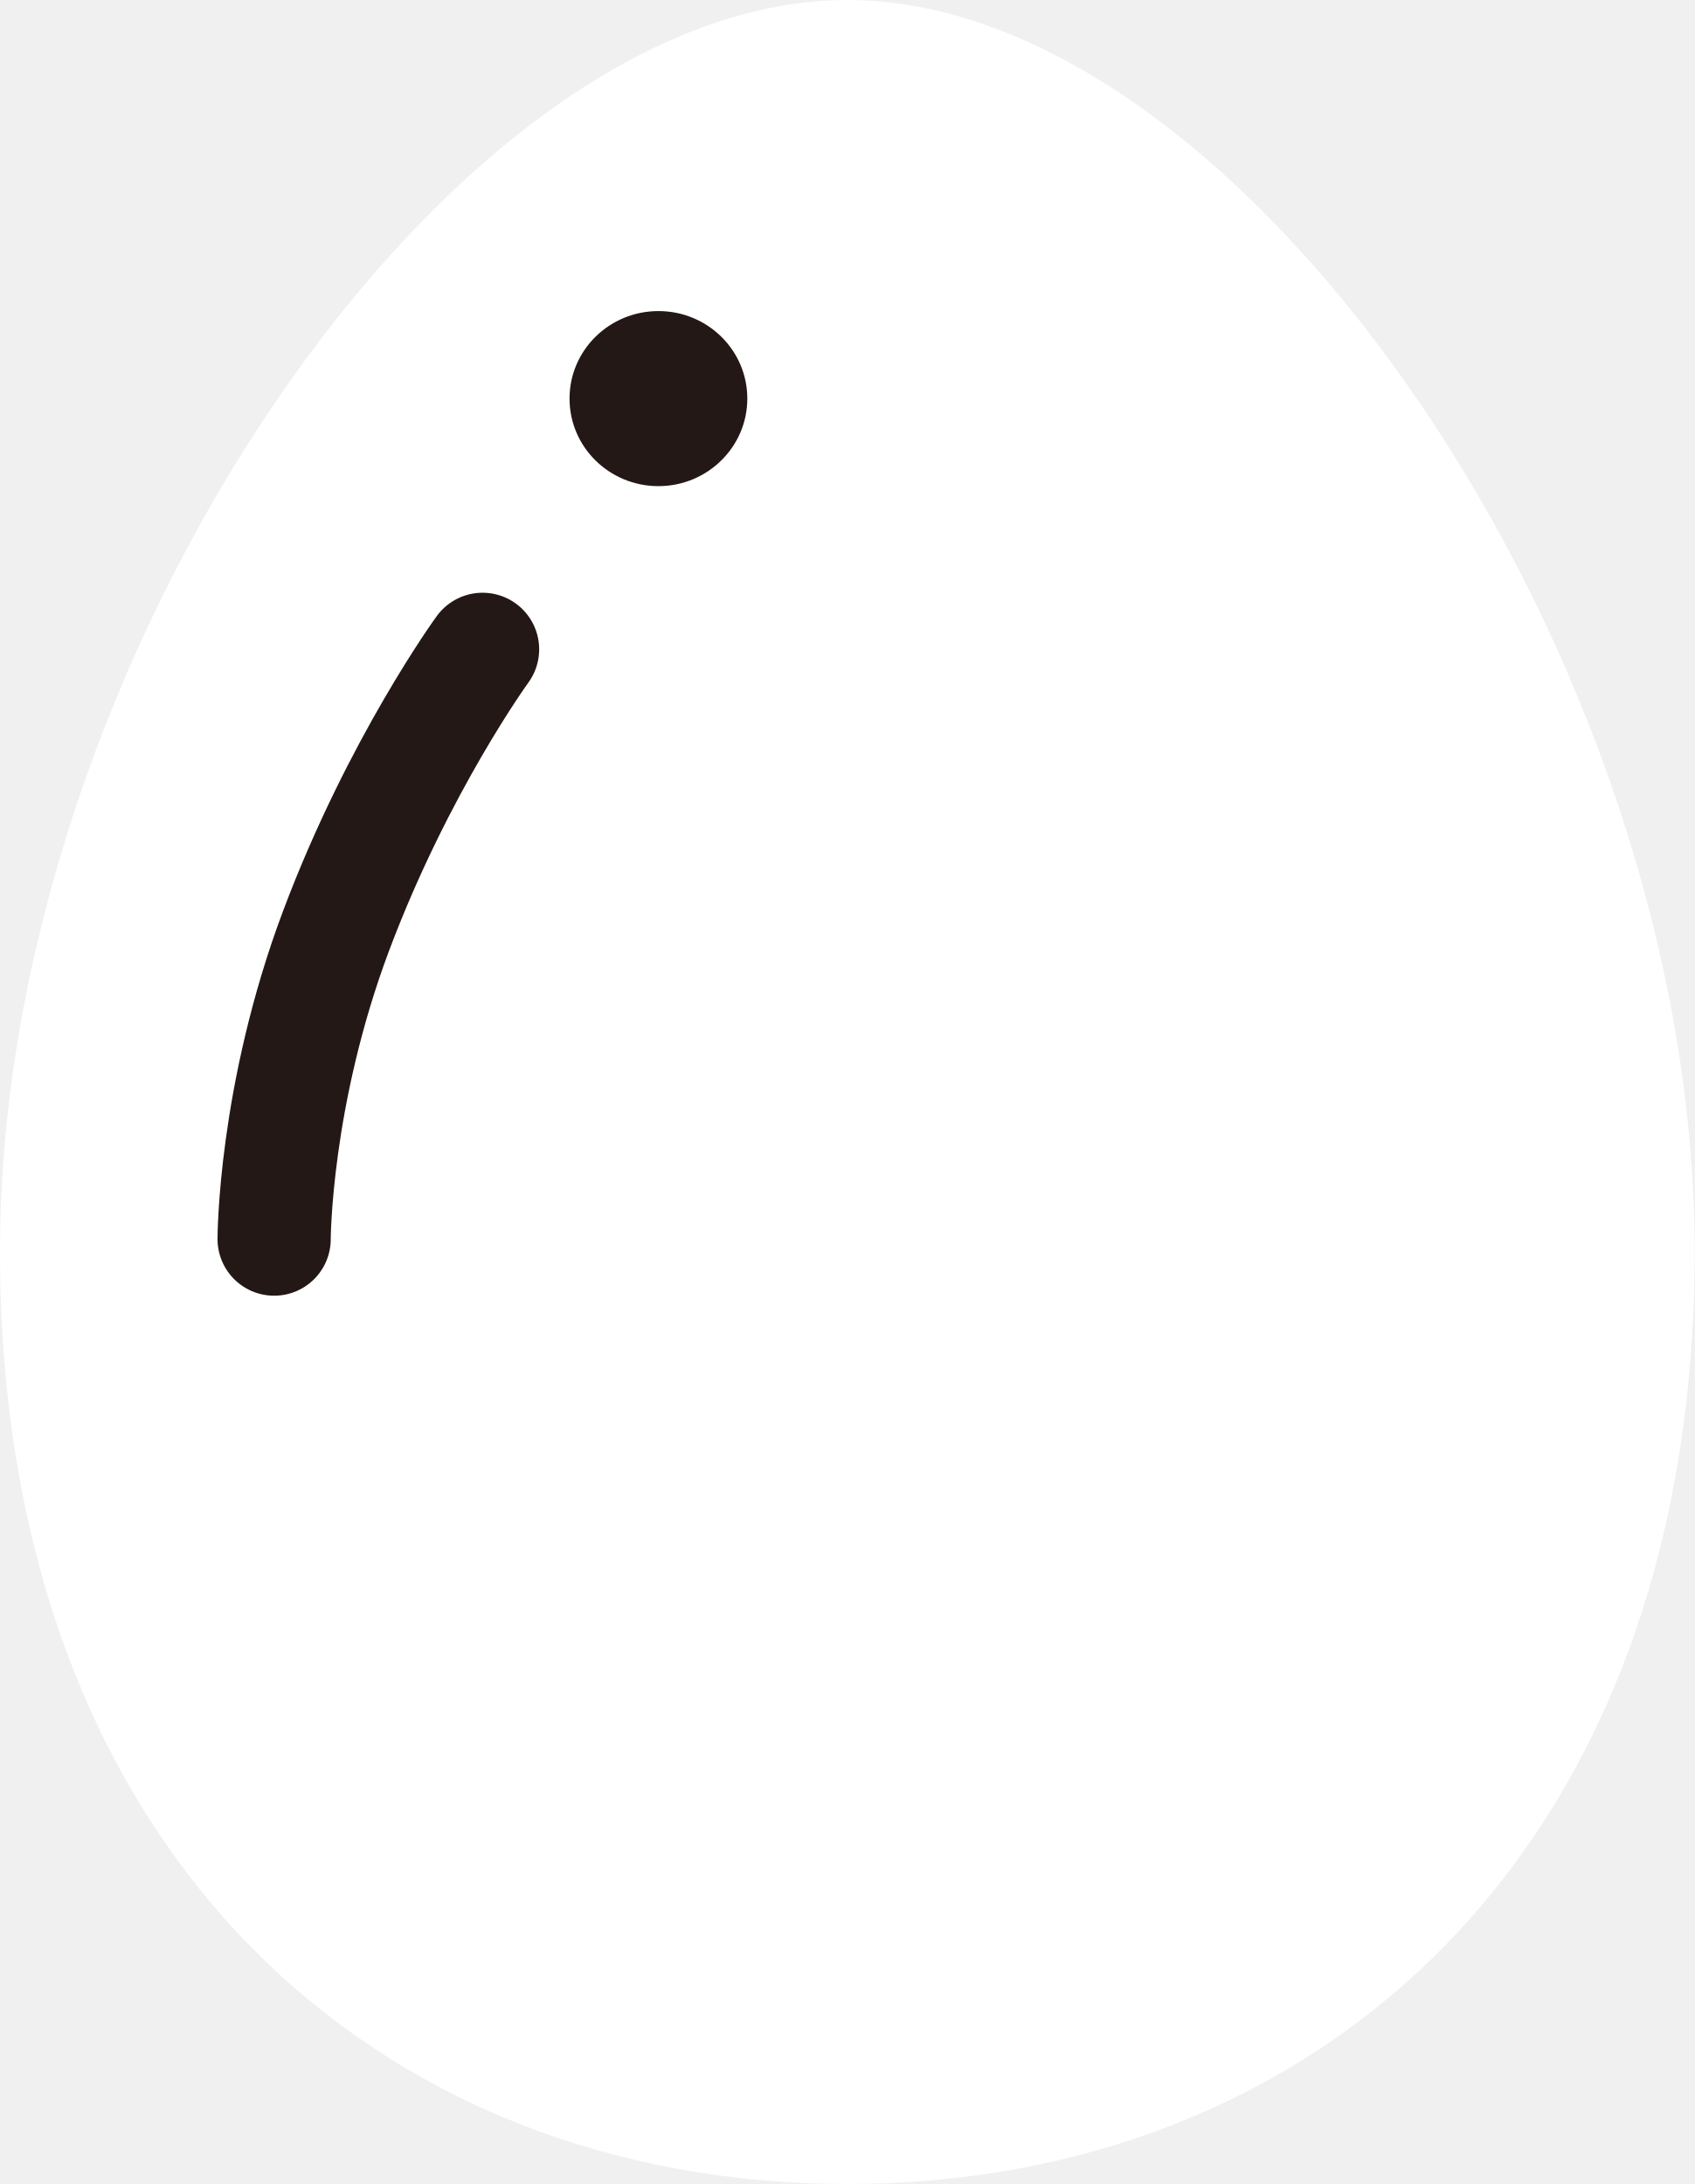
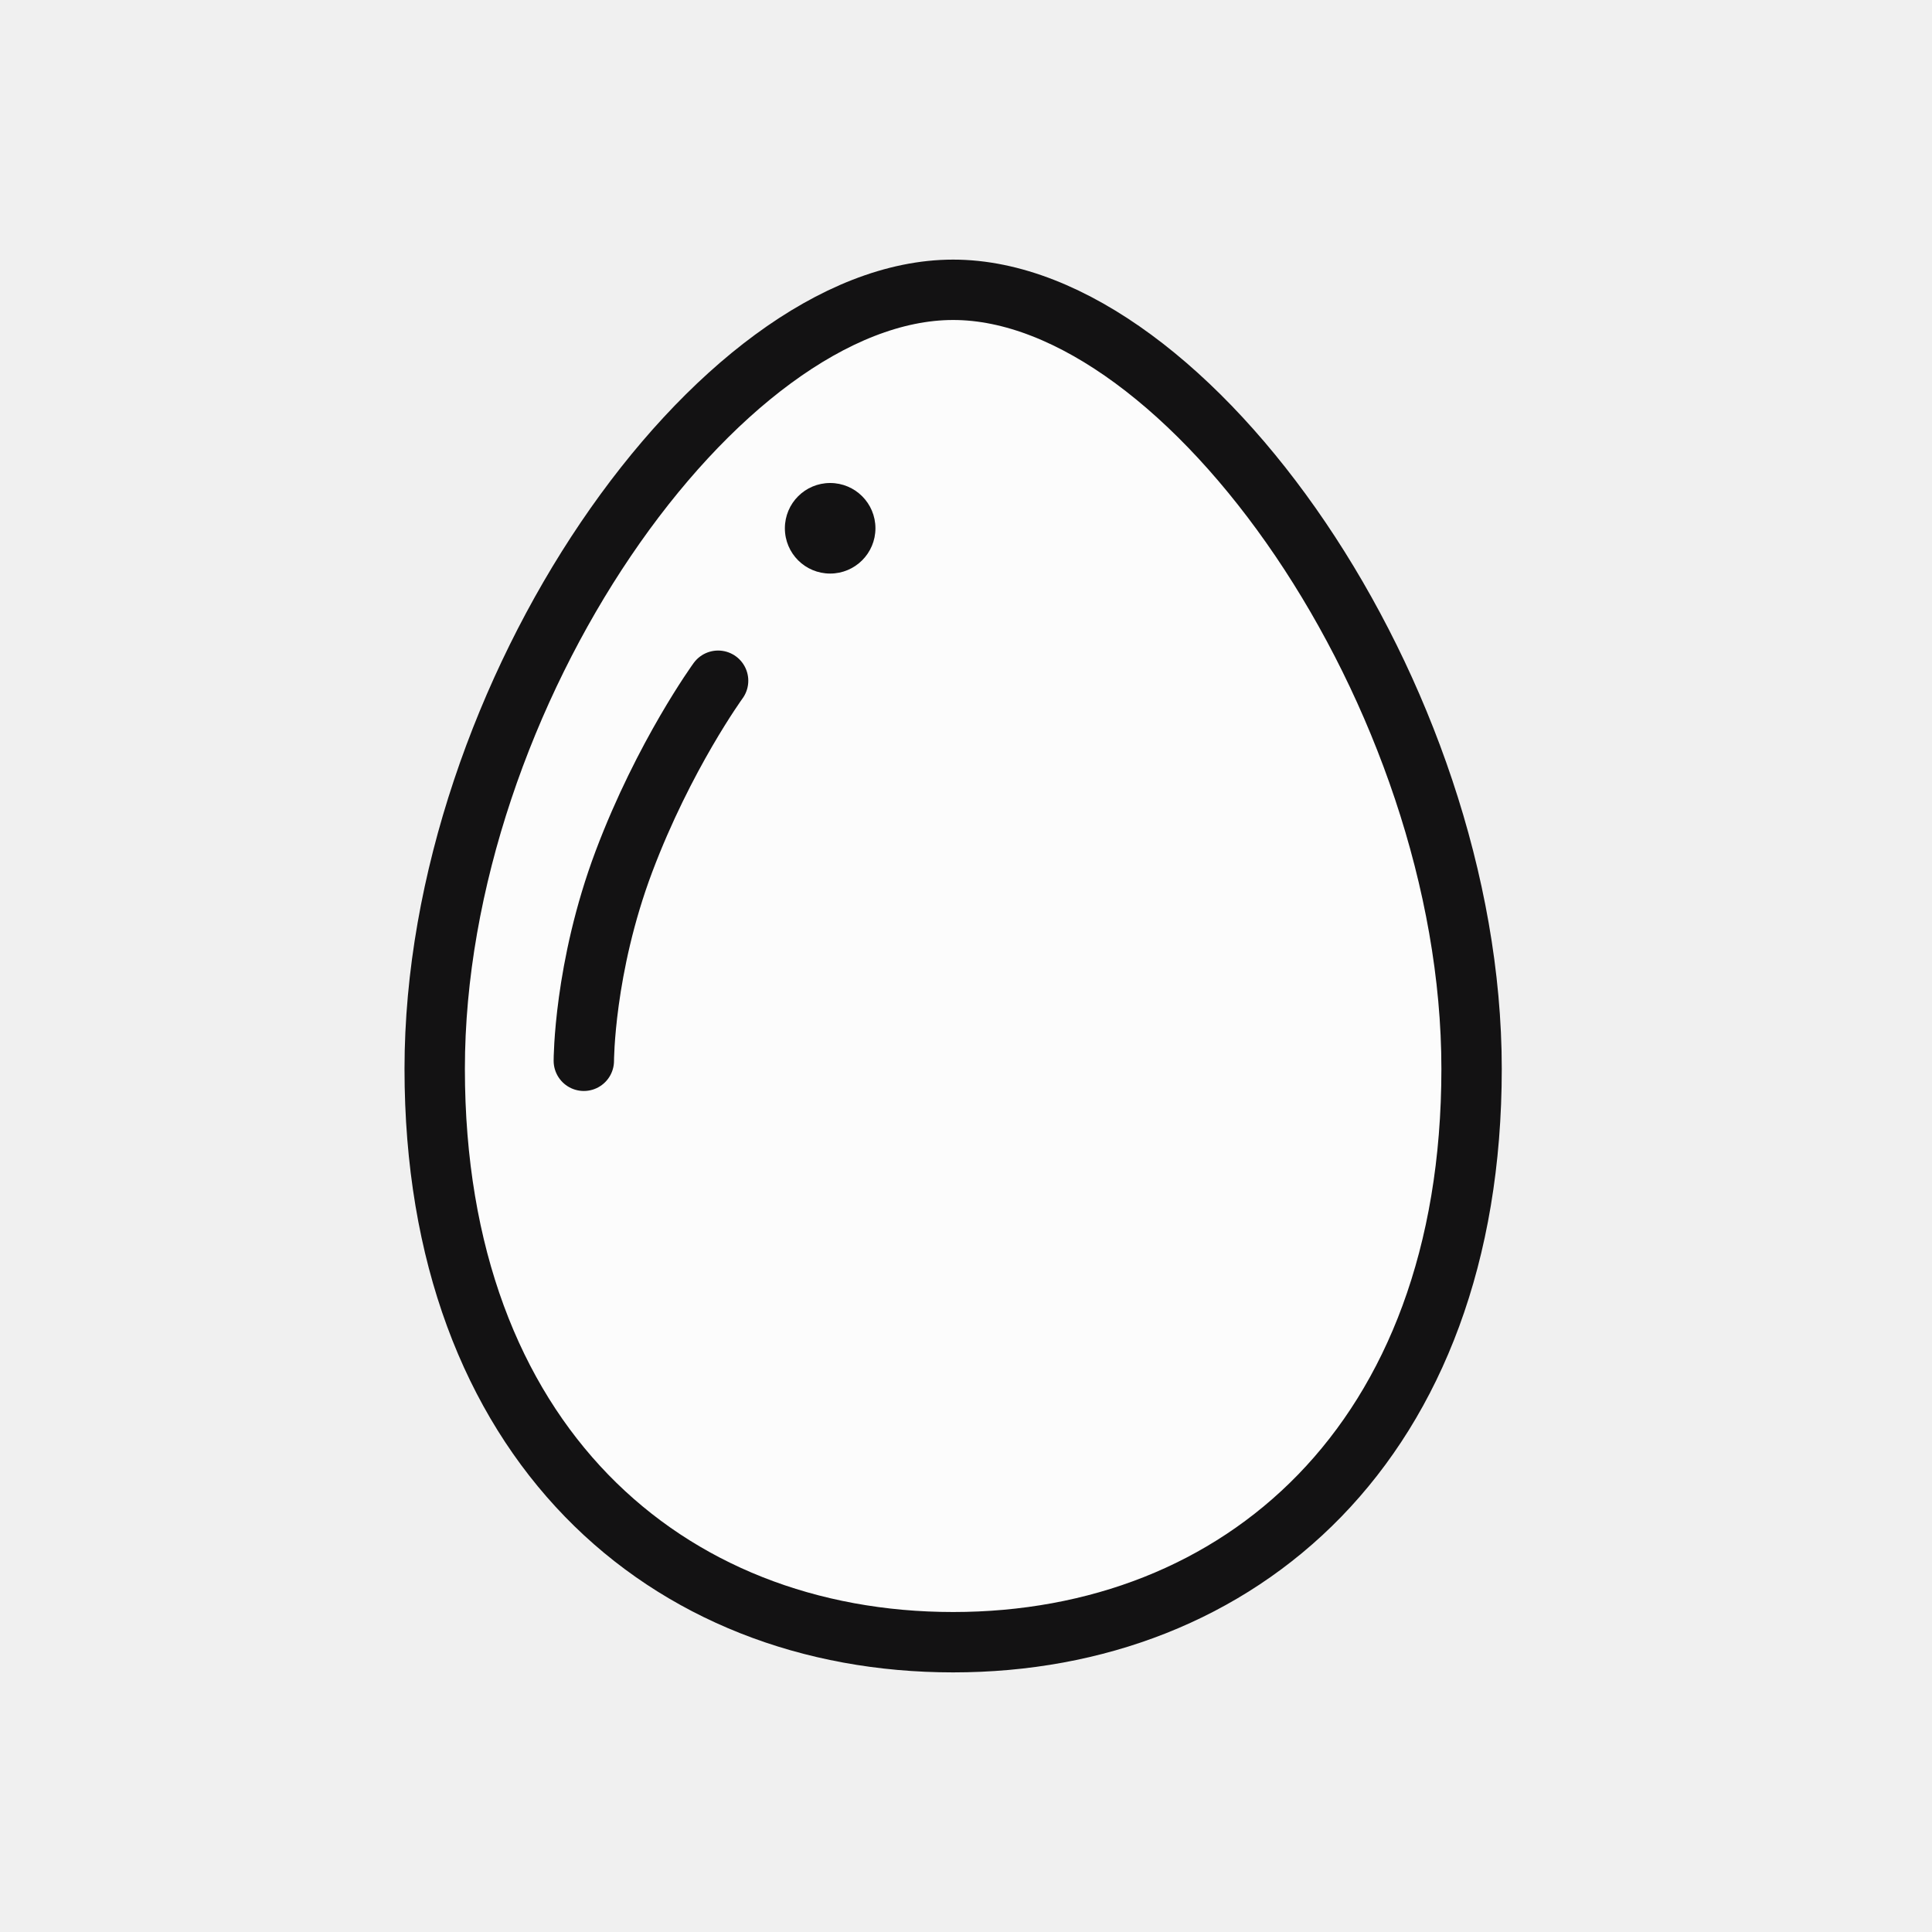
- <svg xmlns="http://www.w3.org/2000/svg" id="_レイヤー_2" data-name="レイヤー 2" viewBox="0 0 88.46 114.02">
-   <defs>
-     <style>
-       .cls-1 {
-         fill: #231815;
-       }
- 
-       .cls-2 {
-         fill: #fff;
-         stroke: #fff;
-         stroke-width: 4.46px;
-       }
- 
-       .cls-2, .cls-3 {
-         stroke-miterlimit: 10;
-       }
- 
-       .cls-3 {
-         fill: none;
-         stroke: #231815;
-         stroke-linecap: round;
-         stroke-width: 5.91px;
-       }
-     </style>
-   </defs>
-   <g id="illust">
-     <g>
-       <path class="cls-2" d="M86.23,65.34c0,30.26-18.8,46.45-42,46.45S2.23,95.6,2.23,65.34,25.19,2.23,44.23,2.23s42,32.86,42,63.11Z" />
-       <g>
-         <path class="cls-1" d="M39.01,20.81c0,2.52-2.08,4.57-4.64,4.57s-4.64-2.04-4.64-4.57,2.08-4.57,4.64-4.57,4.64,2.04,4.64,4.57Z" />
-         <path class="cls-3" d="M25.19,33.9s-4.38,6.02-7.63,14.65c-3.25,8.63-3.25,16.14-3.25,16.14" />
-       </g>
-     </g>
-   </g>
+ <svg xmlns="http://www.w3.org/2000/svg" width="32" height="32" viewBox="0 0 32 32" fill="none">
+   <path d="M24.374 17.703C24.374 23.89 20.531 27.2 15.787 27.2C11.044 27.2 7.2 23.89 7.2 17.703C7.2 11.516 11.895 4.8 15.787 4.8C19.68 4.8 24.374 11.518 24.374 17.703Z" fill="#FCFCFC" stroke="#131213" stroke-miterlimit="10" />
+   <path d="M14.5 8.75C14.5 9.164 14.164 9.5 13.75 9.5C13.336 9.5 13 9.166 13 8.75C13 8.335 13.336 8 13.75 8C14.164 8 14.5 8.335 14.5 8.75Z" fill="#131213" />
+   <path d="M11.894 11.275C11.894 11.275 10.999 12.506 10.334 14.27C9.67 16.035 9.67 17.57 9.67 17.57" stroke="#131213" stroke-miterlimit="10" stroke-linecap="round" />
</svg>
